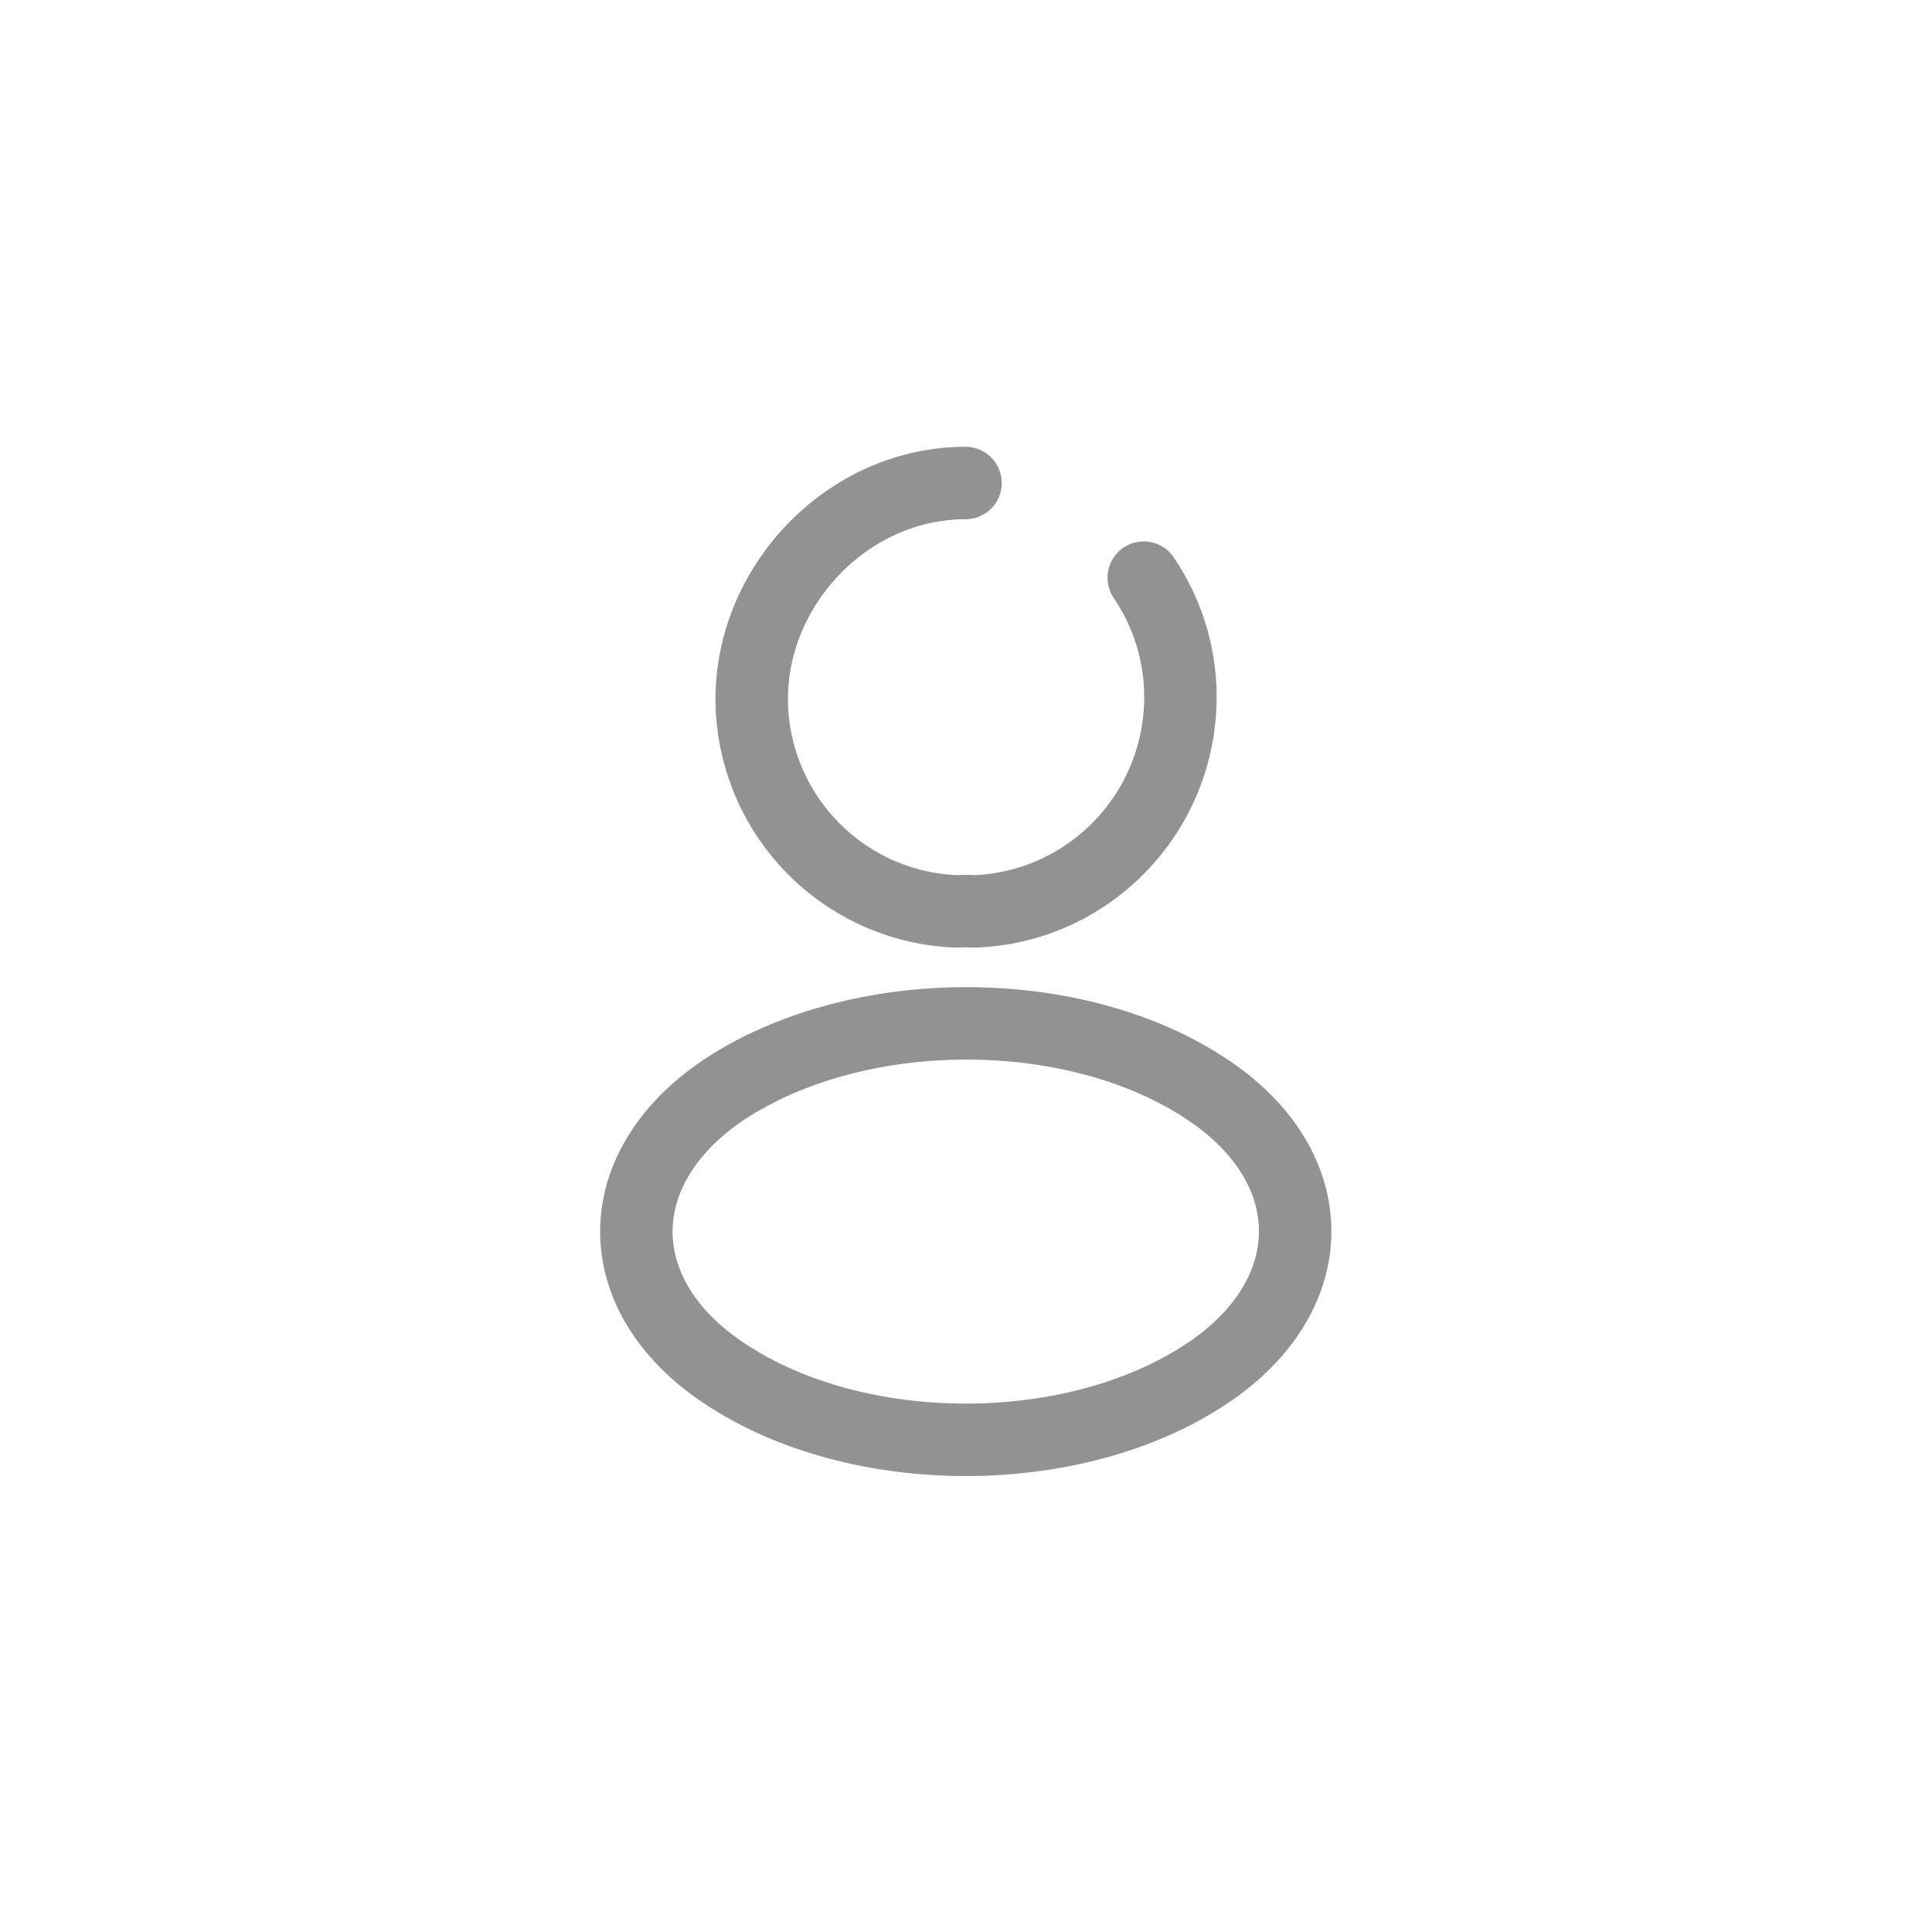
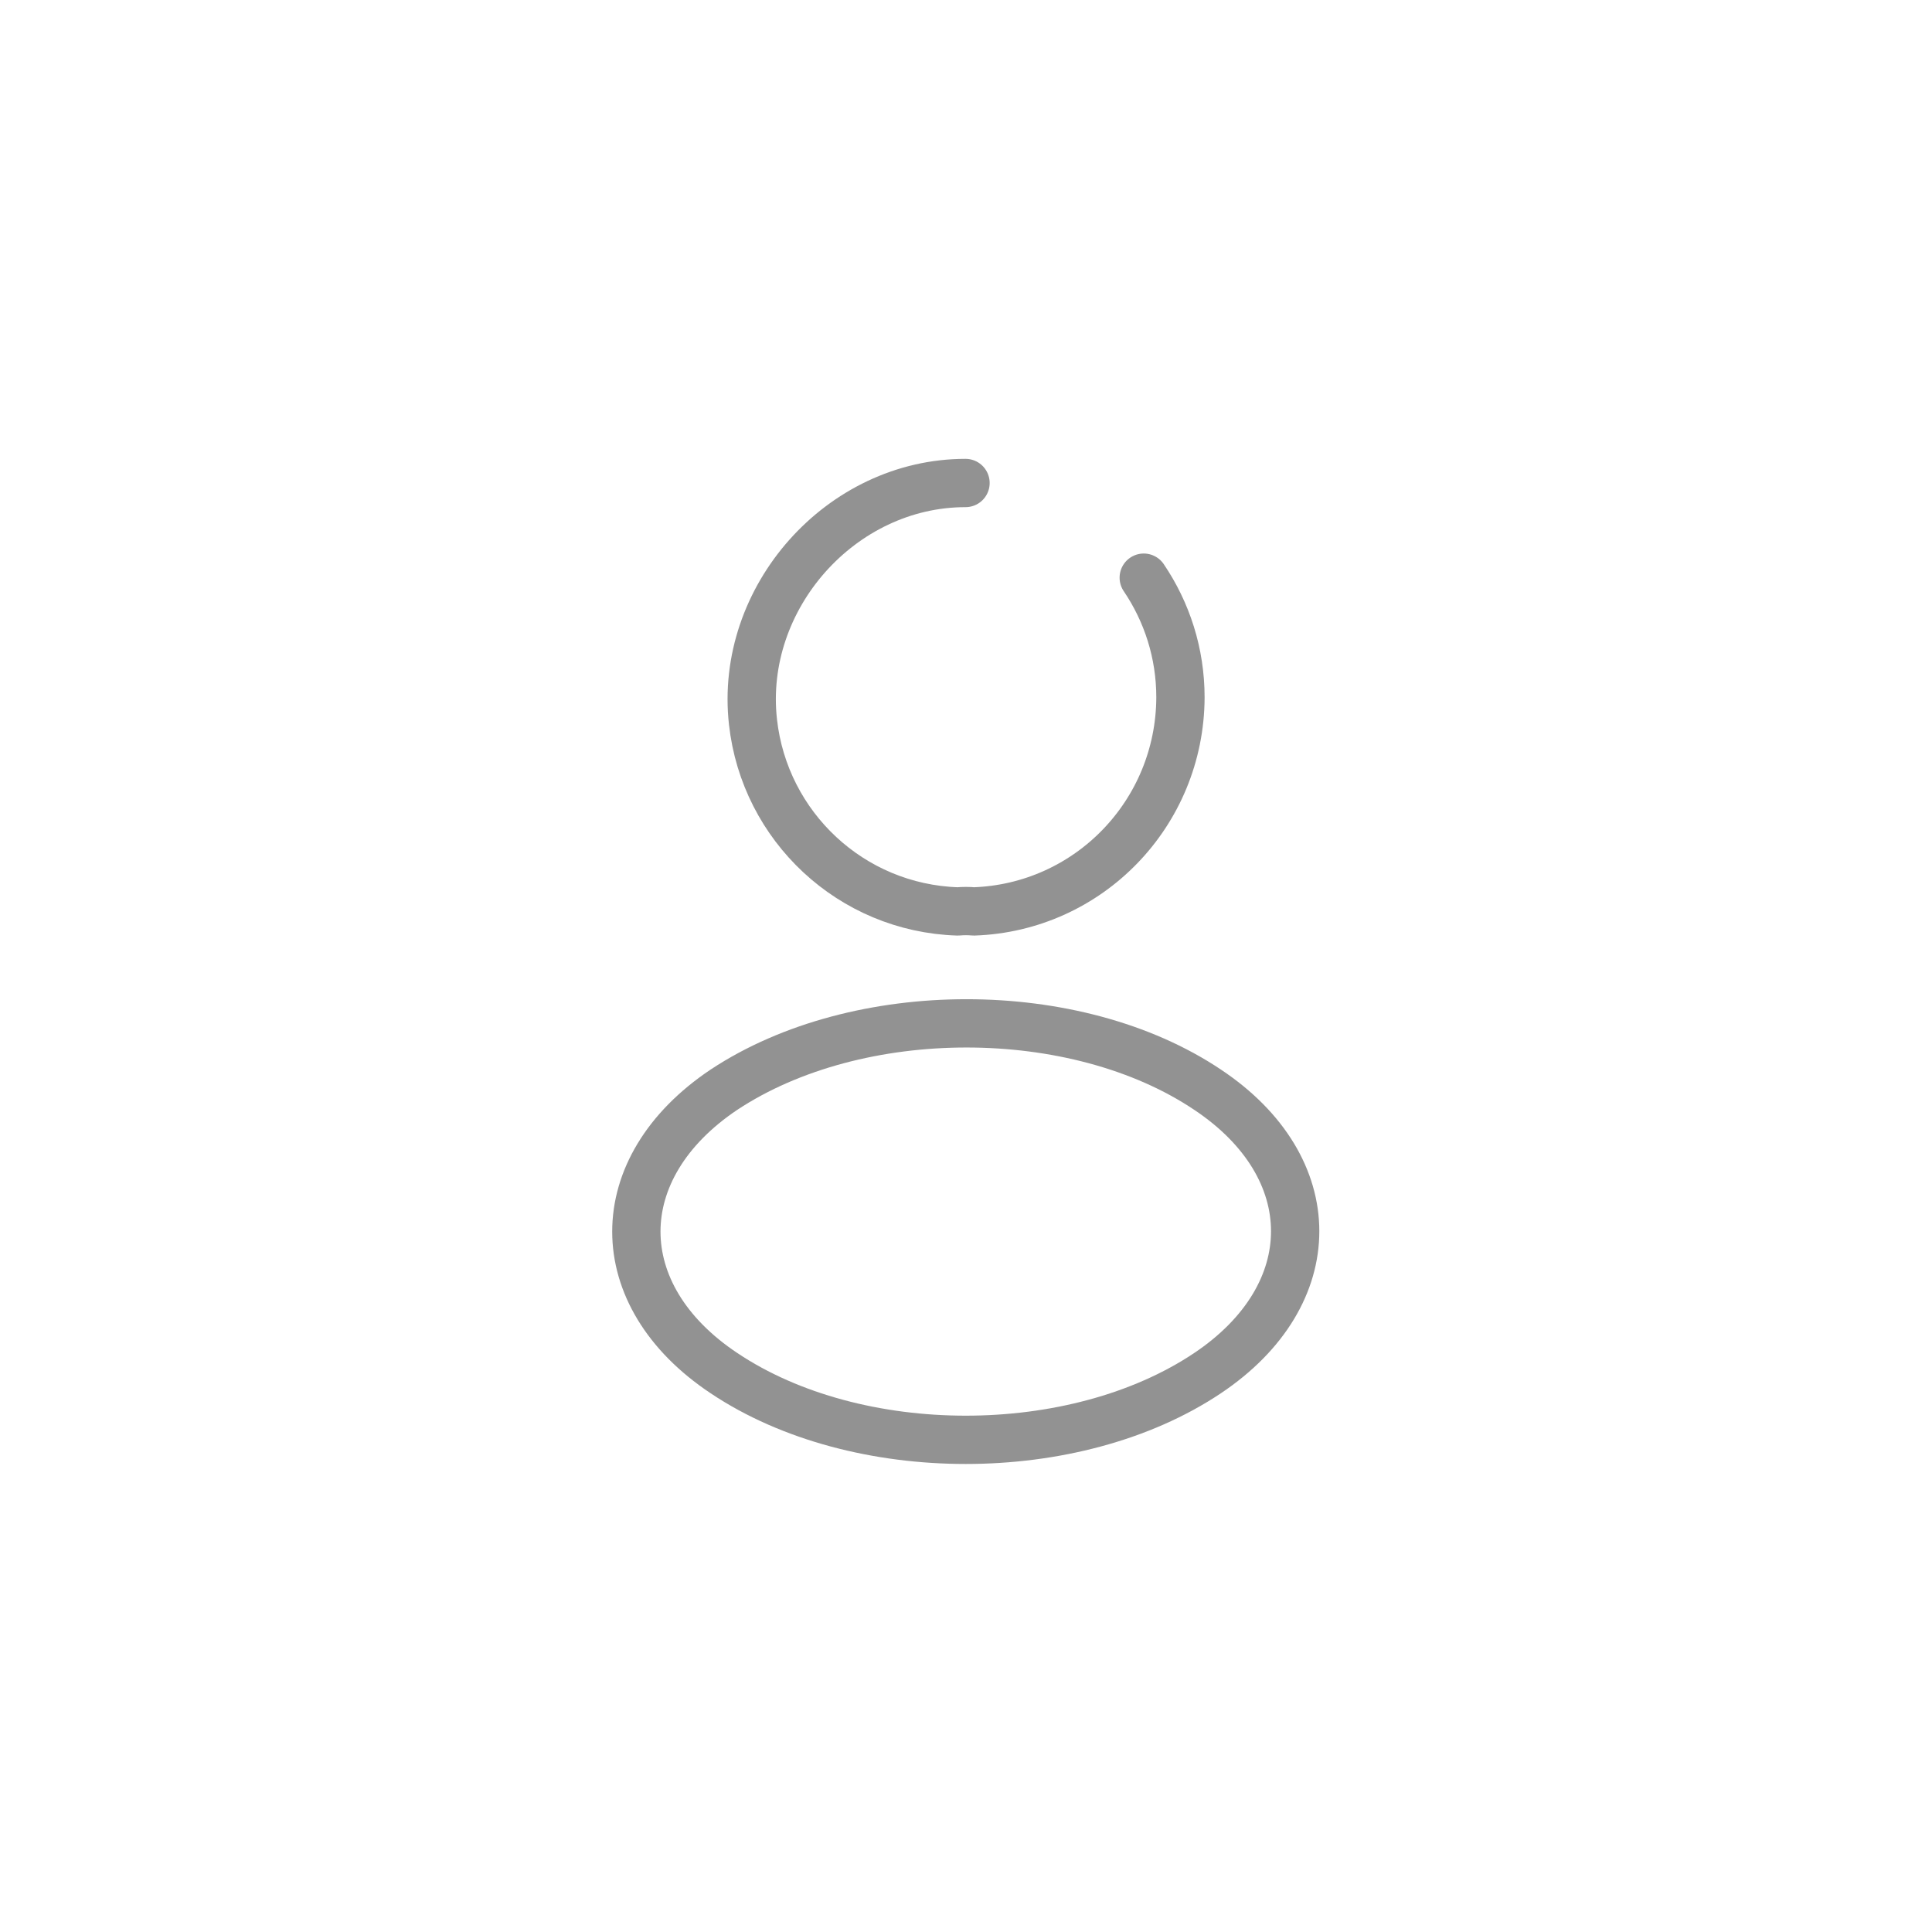
<svg xmlns="http://www.w3.org/2000/svg" width="40" height="40" viewBox="0 0 40 40" fill="none">
-   <path d="M23.68 11.96C24.16 12.67 24.44 13.52 24.44 14.44C24.43 16.84 22.54 18.79 20.16 18.87C20.06 18.86 19.94 18.86 19.83 18.87C17.62 18.8 15.83 17.11 15.59 14.95C15.3 12.38 17.41 10 19.99 10M14.99 22.56C12.57 24.18 12.57 26.82 14.99 28.43C17.74 30.27 22.25 30.27 25 28.43C27.42 26.81 27.42 24.17 25 22.56C22.27 20.73 17.76 20.73 14.99 22.56Z" stroke="#272727" stroke-opacity="0.5" stroke-width="1.5" stroke-linecap="round" stroke-linejoin="round" />
+   <path d="M23.68 11.96C24.16 12.67 24.44 13.52 24.44 14.44C24.43 16.84 22.54 18.79 20.16 18.87C20.06 18.86 19.94 18.86 19.83 18.87C17.62 18.8 15.83 17.11 15.59 14.95C15.3 12.38 17.41 10 19.99 10M14.99 22.56C12.57 24.18 12.57 26.82 14.99 28.43C17.74 30.27 22.25 30.27 25 28.43C27.42 26.81 27.42 24.17 25 22.56C22.27 20.73 17.76 20.73 14.99 22.56Z" stroke="#272727" stroke-opacity="0.5" strokeWidth="1.5" stroke-linecap="round" stroke-linejoin="round" />
</svg>
